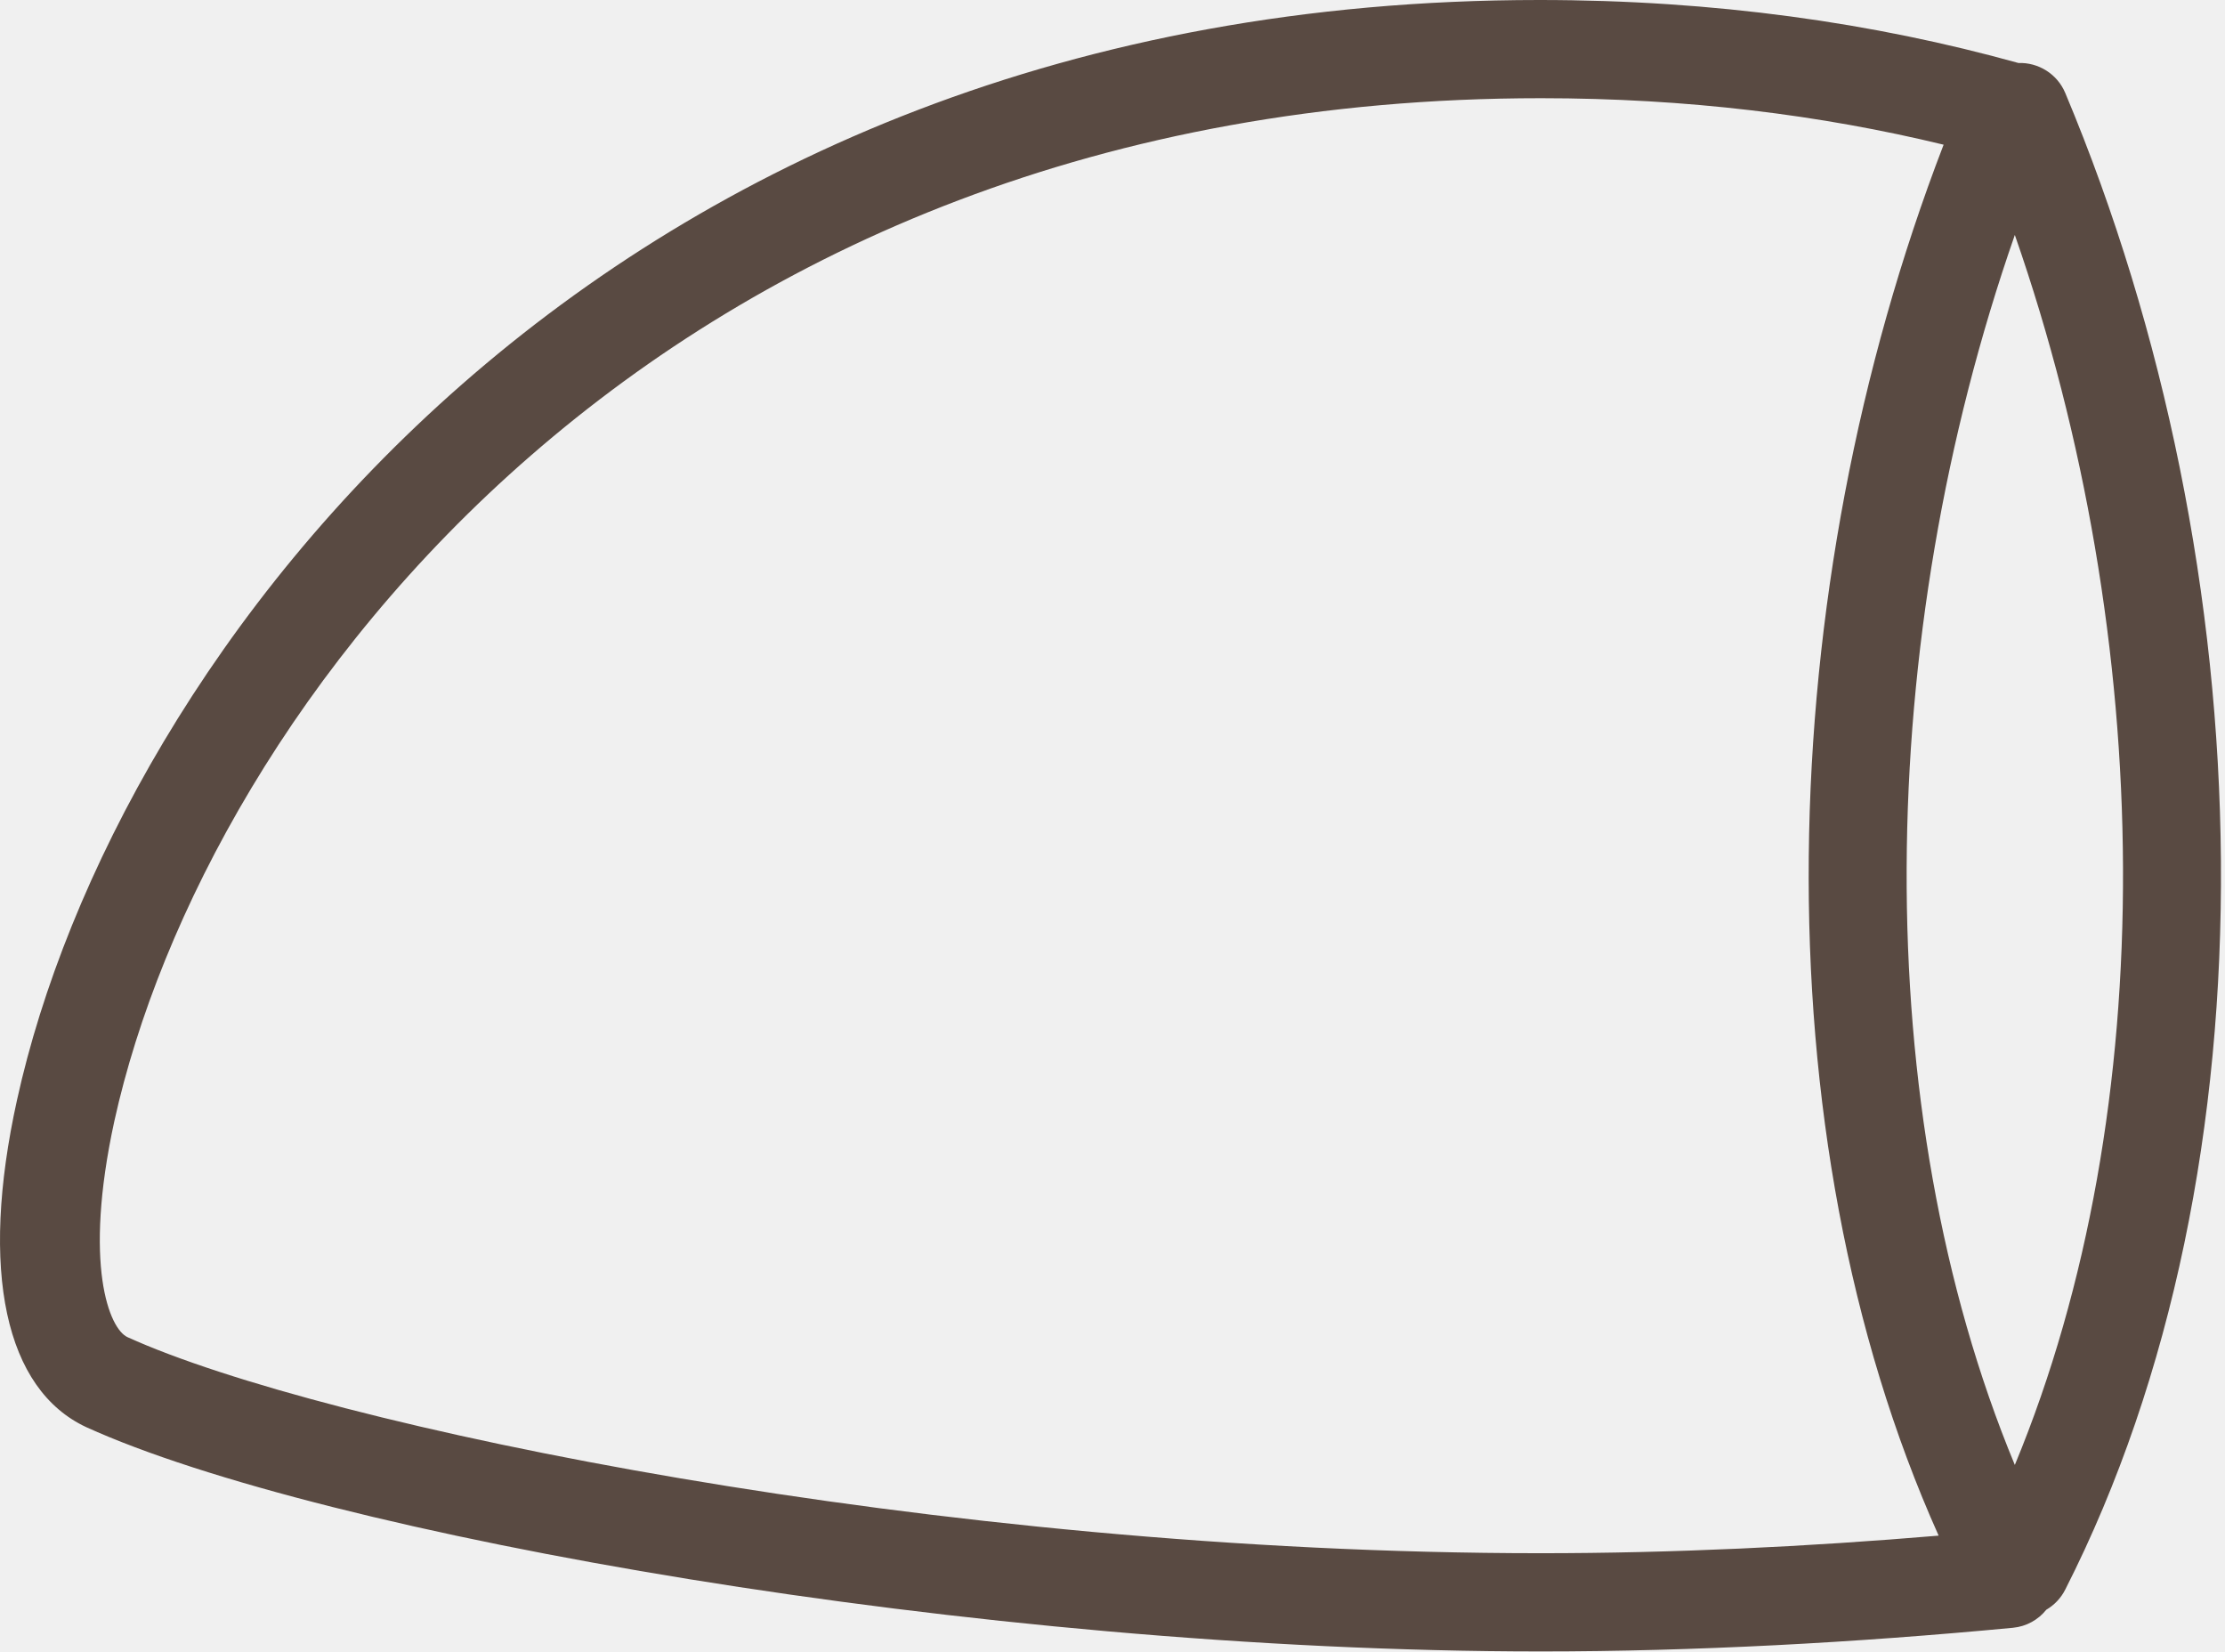
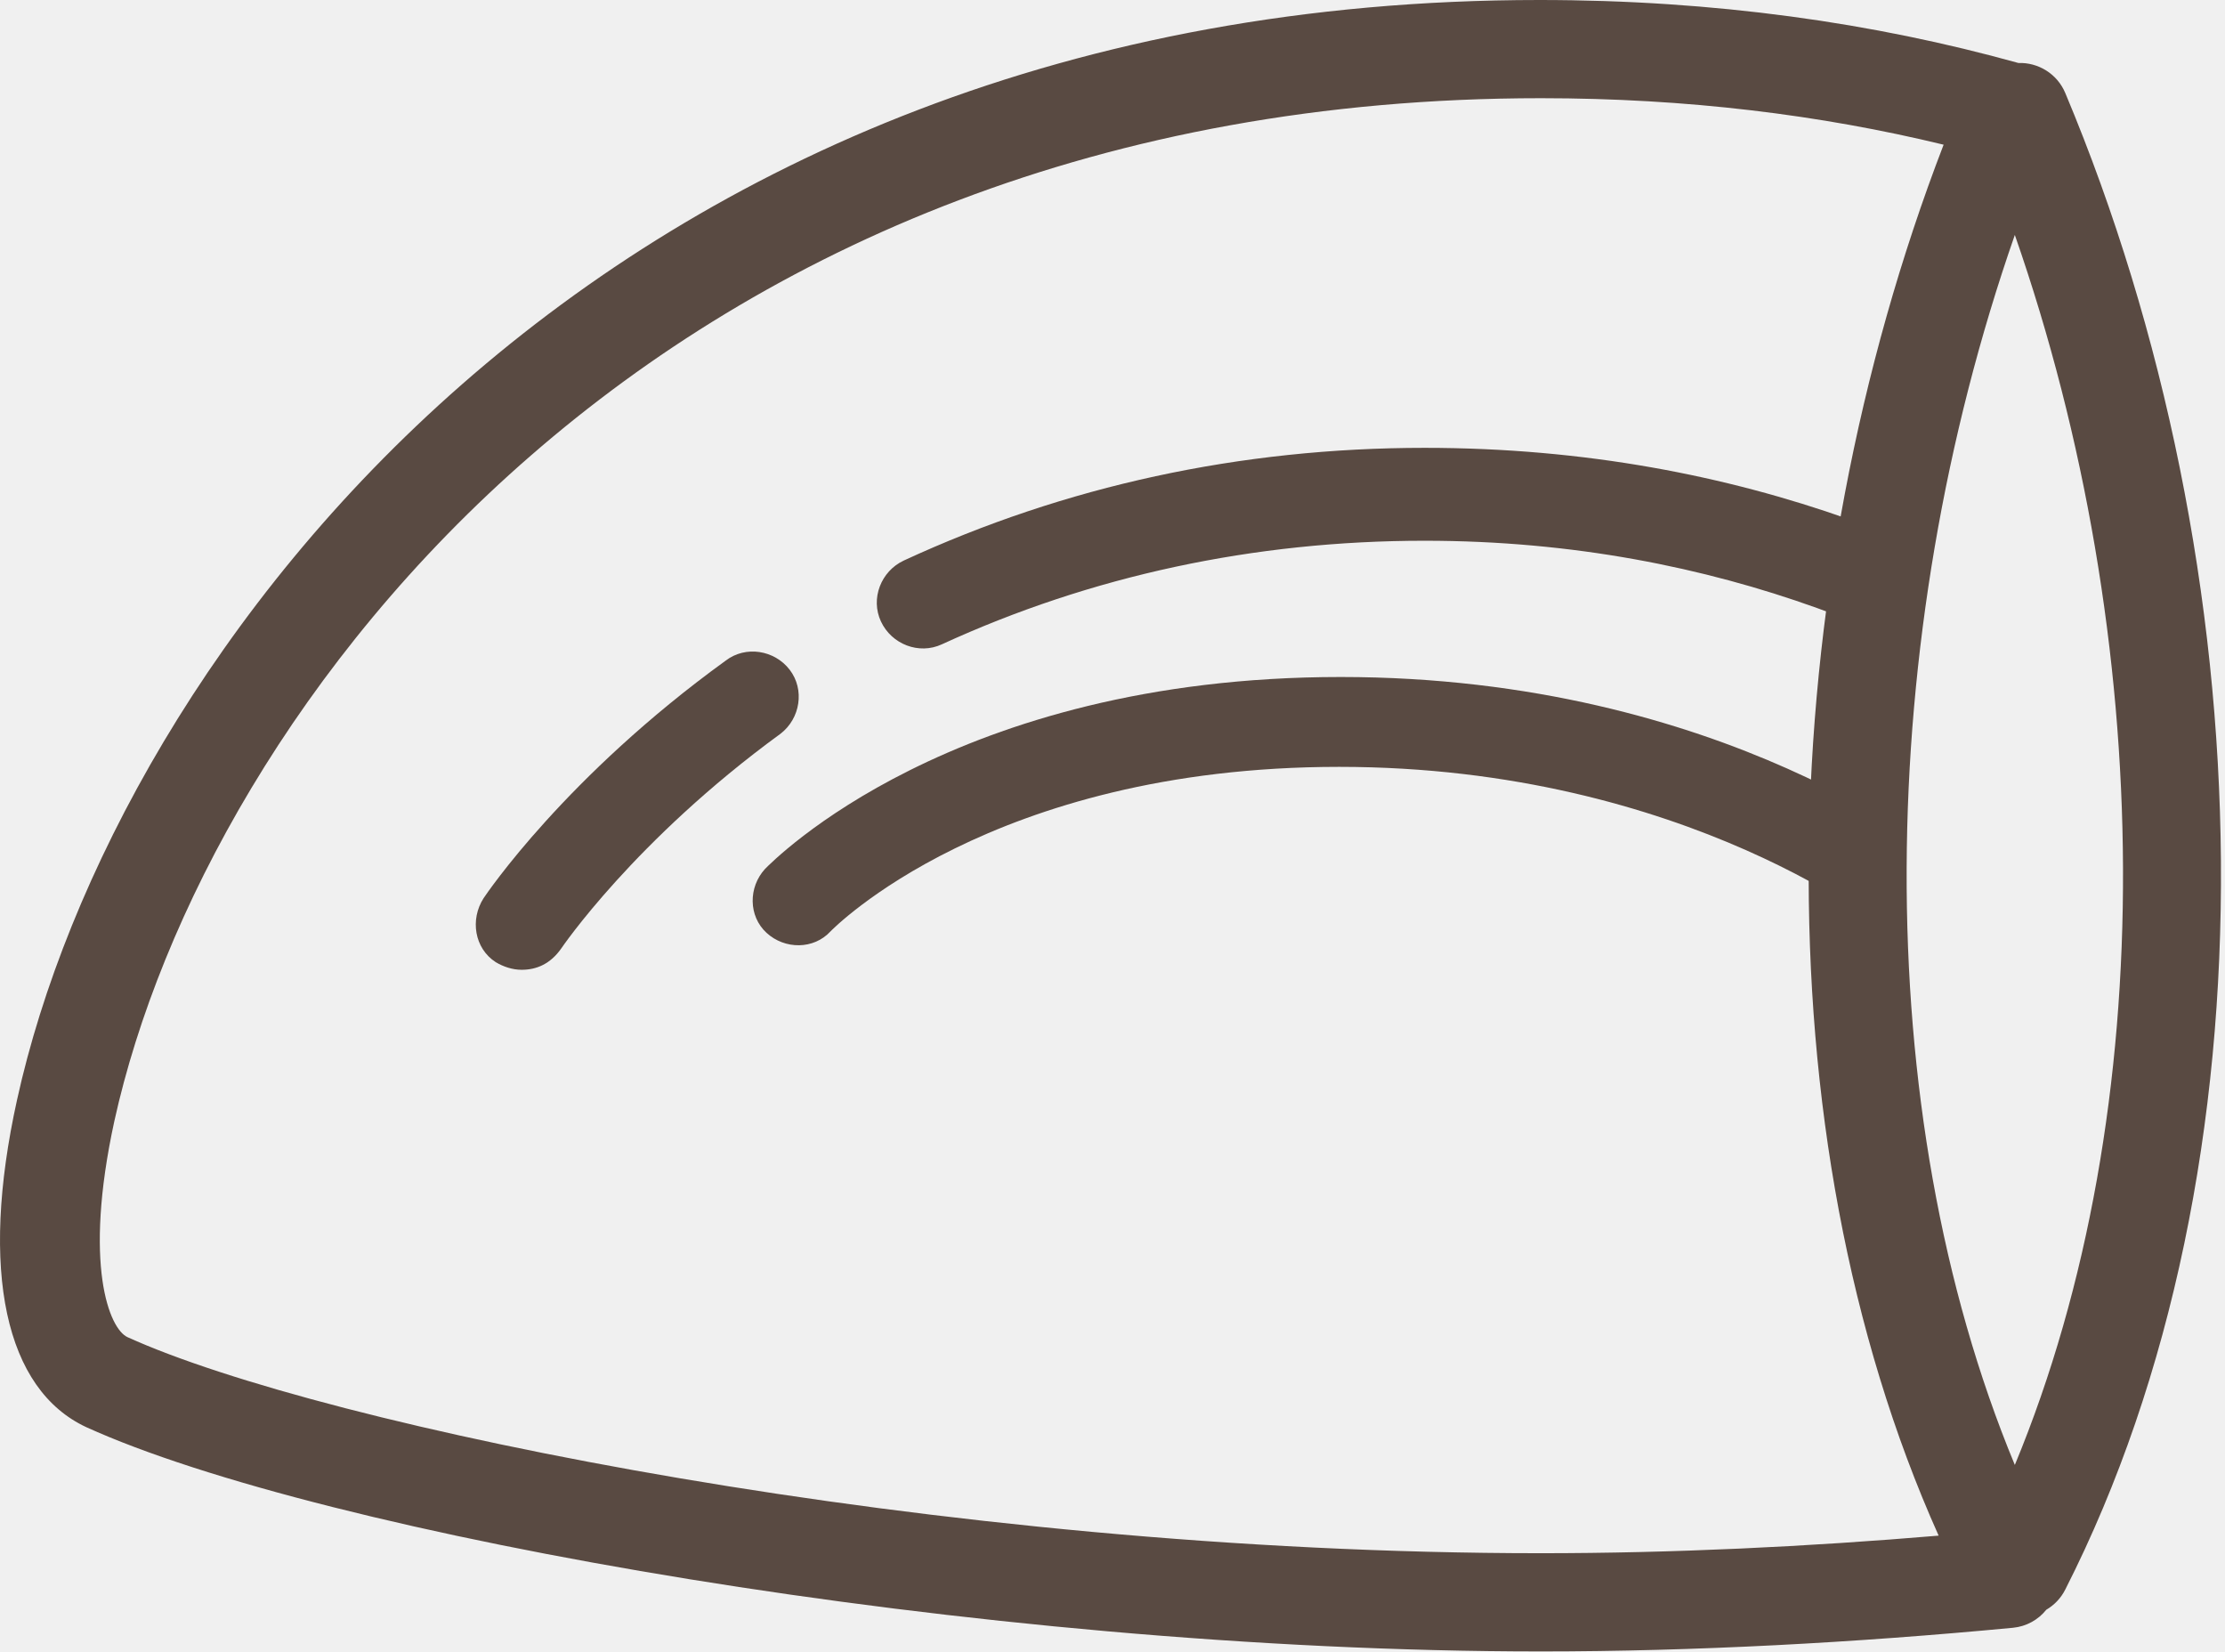
<svg xmlns="http://www.w3.org/2000/svg" width="159" height="118" viewBox="0 0 159 118" fill="none">
  <path fill-rule="evenodd" clip-rule="evenodd" d="M144.236 4.501C145.647 4.452 147.007 5.266 147.586 6.646C161.849 40.638 162.986 83.284 147.582 113.586C147.267 114.207 146.791 114.693 146.231 115.021C145.661 115.733 144.815 116.219 143.843 116.311C132.623 117.375 121.134 118 110.118 118C69.693 118 22.904 109.58 6.168 101.978C0.393 99.288 -1.493 90.868 1.218 78.589C8.171 47.013 42.821 0 110 0C122.53 0 133.932 1.635 144.236 4.501ZM143.981 104.676C133.431 79.225 133.916 45.649 143.981 16.788C154.046 45.649 154.532 79.225 143.981 104.676ZM138.892 10.339C126.609 42.24 125.598 80.861 138.537 109.727C129.14 110.519 119.532 110.983 110.118 110.983C66.864 110.983 23.021 101.861 9.114 95.546C7.818 94.961 5.932 90.4 8.171 80.109C14.653 50.755 47.064 7.017 110.118 7.017C120.539 7.017 130.123 8.212 138.892 10.339Z" fill="#594A42" />
+   <g clip-path="url(#clip0_88_108)">
+     <path d="M37.278 69.295C36.624 69.295 35.972 69.077 35.427 68.751C33.904 67.771 33.577 65.704 34.557 64.18C34.775 63.853 40.434 55.474 51.86 47.203C53.275 46.115 55.343 46.441 56.431 47.856C57.519 49.271 57.193 51.338 55.778 52.427C45.331 60.044 40.107 67.771 40.107 67.771C39.345 68.859 38.366 69.295 37.278 69.295Z" fill="#594A42" />
+     <path d="M137.27 67.528C136.509 67.528 135.747 67.31 135.203 66.766C135.094 66.657 120.62 54.795 95.699 54.795C70.777 54.795 59.459 66.44 59.35 66.549C58.153 67.855 56.086 67.855 54.78 66.657C53.474 65.46 53.474 63.393 54.671 62.087C55.215 61.543 68.056 48.374 95.807 48.374C123.232 48.374 138.903 61.325 139.556 61.869C140.971 63.066 141.079 65.134 139.991 66.44C139.12 67.093 138.25 67.528 137.27 67.528Z" fill="#594A42" />
+     <path d="M169.168 71.069C168.079 71.069 167.1 70.525 166.447 69.654C166.229 69.328 144.355 38.638 101.804 38.638C89.615 38.638 77.971 41.142 67.306 46.039C65.673 46.8 63.714 46.039 62.953 44.406C62.191 42.774 62.953 40.815 64.585 40.053C76.121 34.721 88.636 32 101.804 32C147.946 32 170.909 64.43 171.888 65.845C172.868 67.369 172.541 69.328 171.018 70.416C170.474 70.851 169.821 71.069 169.168 71.069Z" fill="#594A42" />
+   </g>
+   <defs>
+     <clipPath id="clip0_88_108">
+       <rect width="101" height="39" fill="white" transform="translate(34 32)" />
+     </clipPath>
+   </defs>
</svg>
